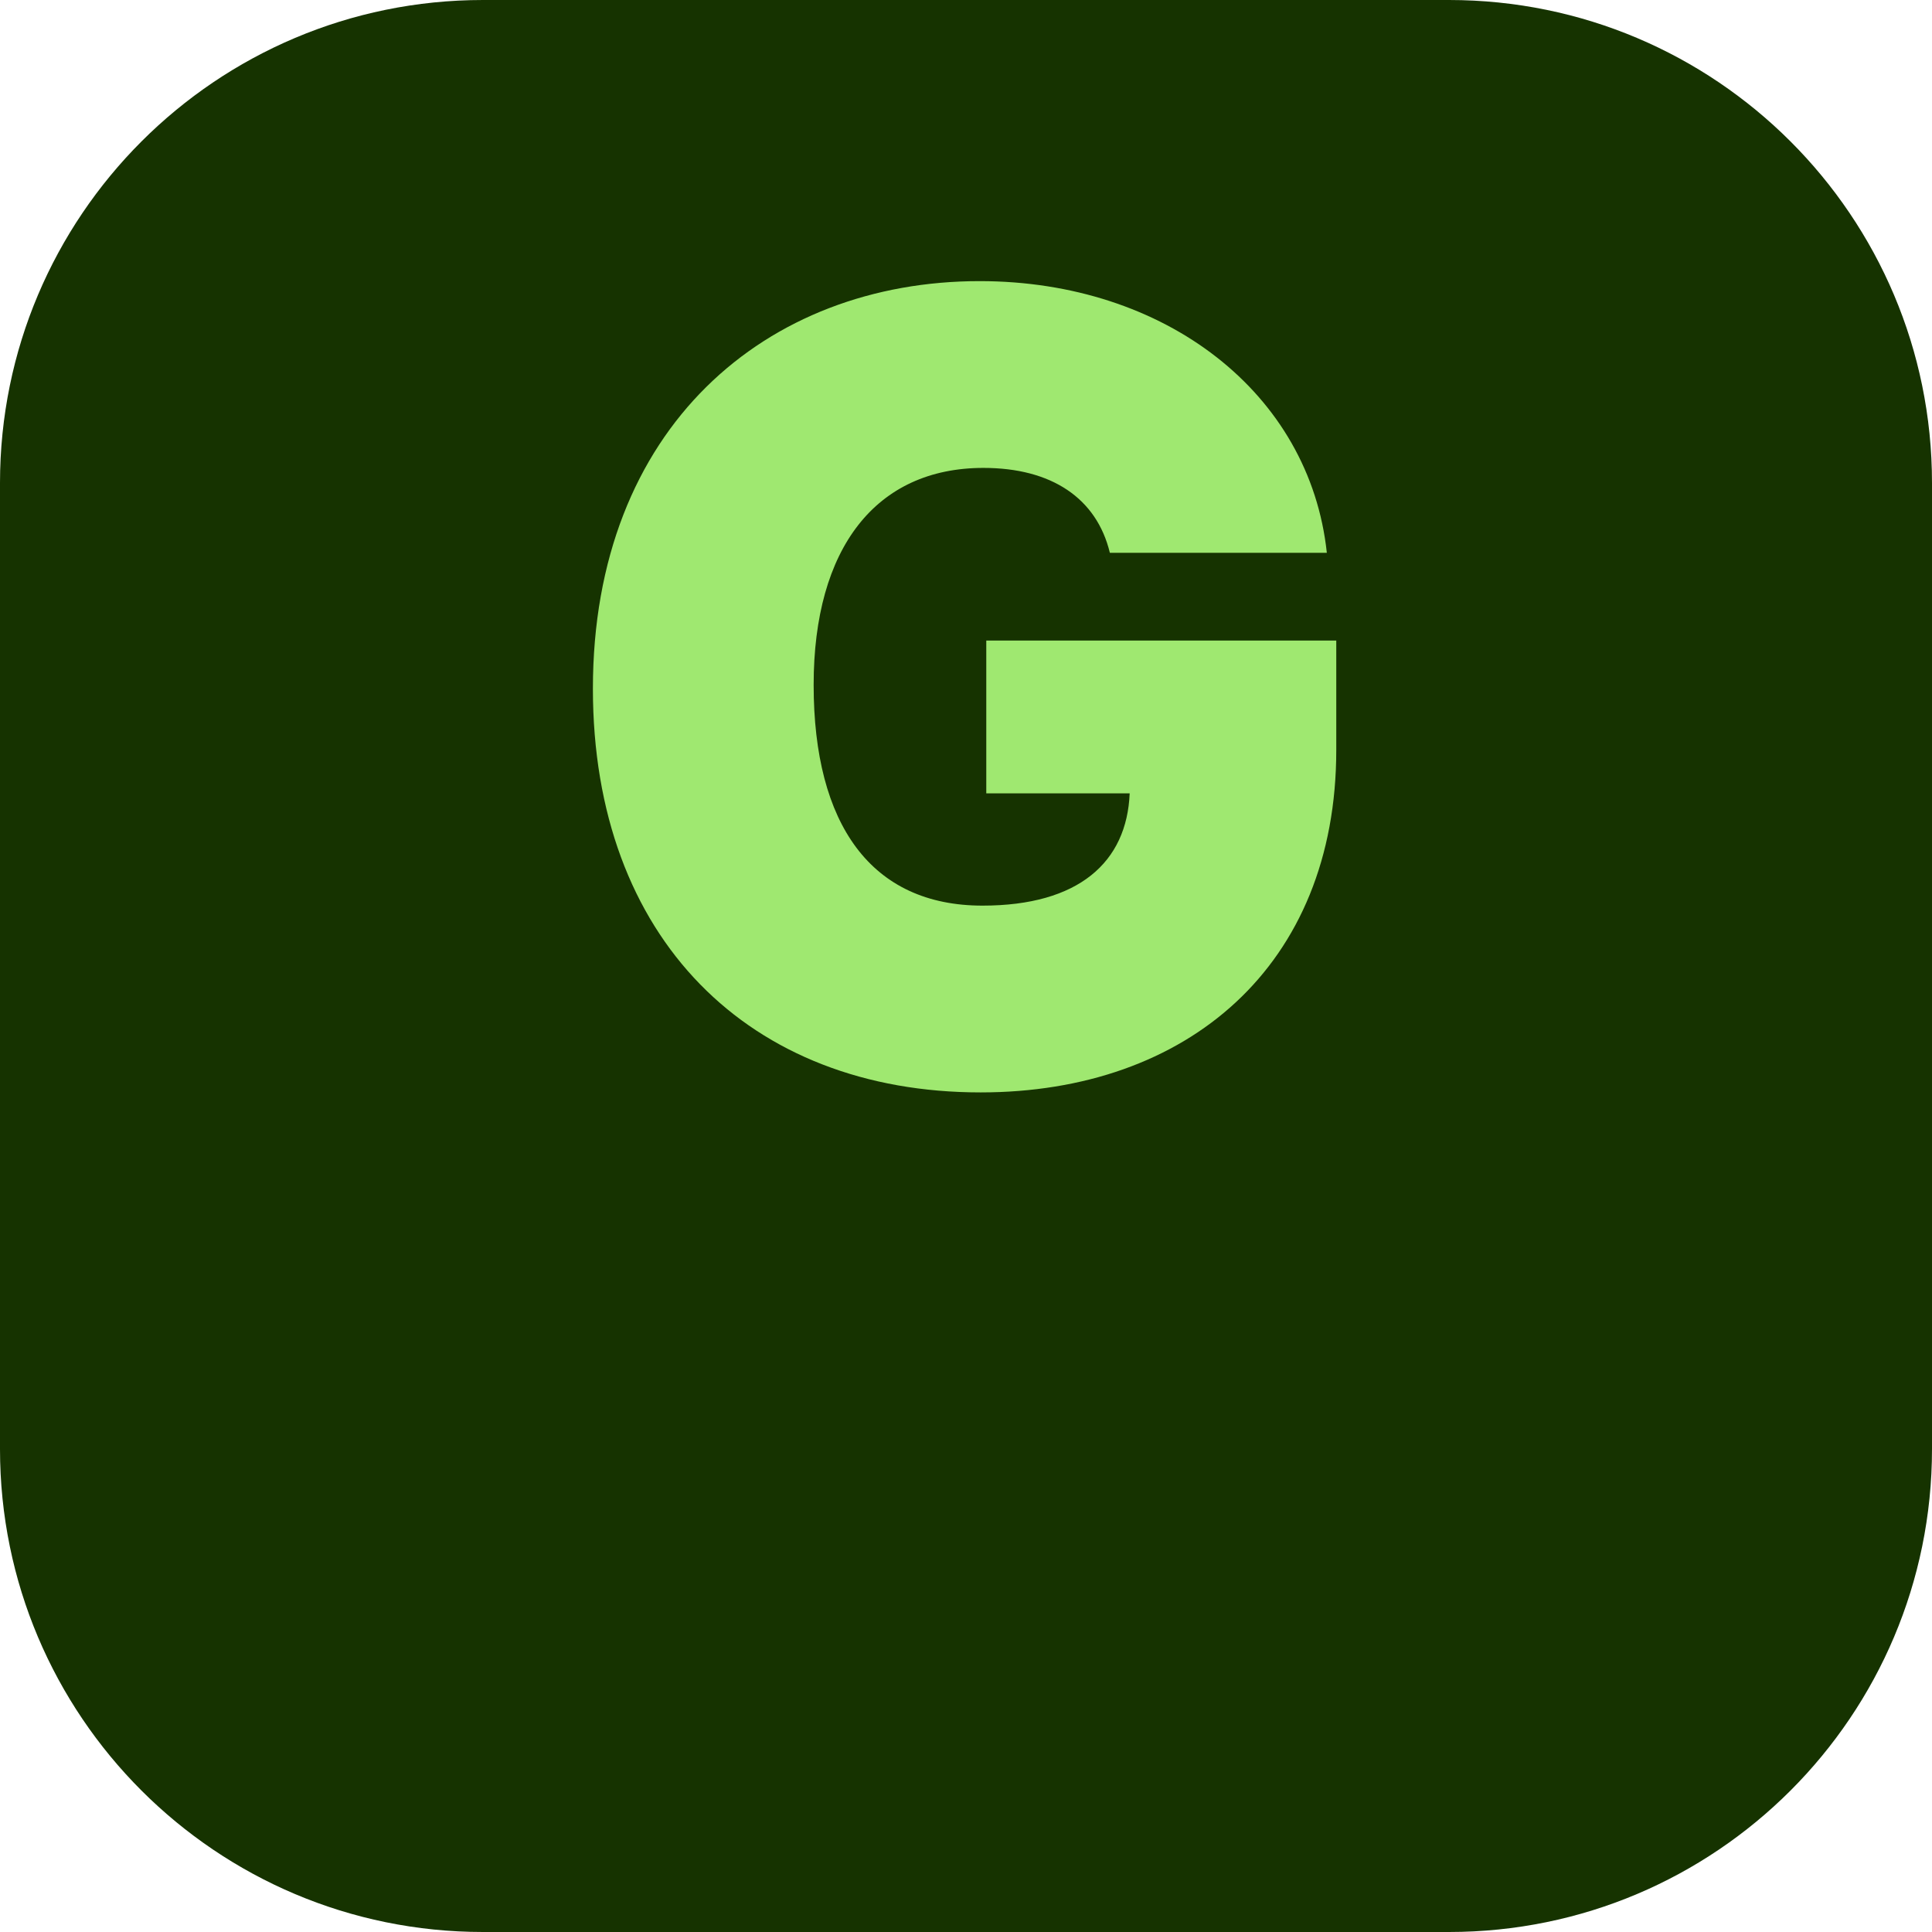
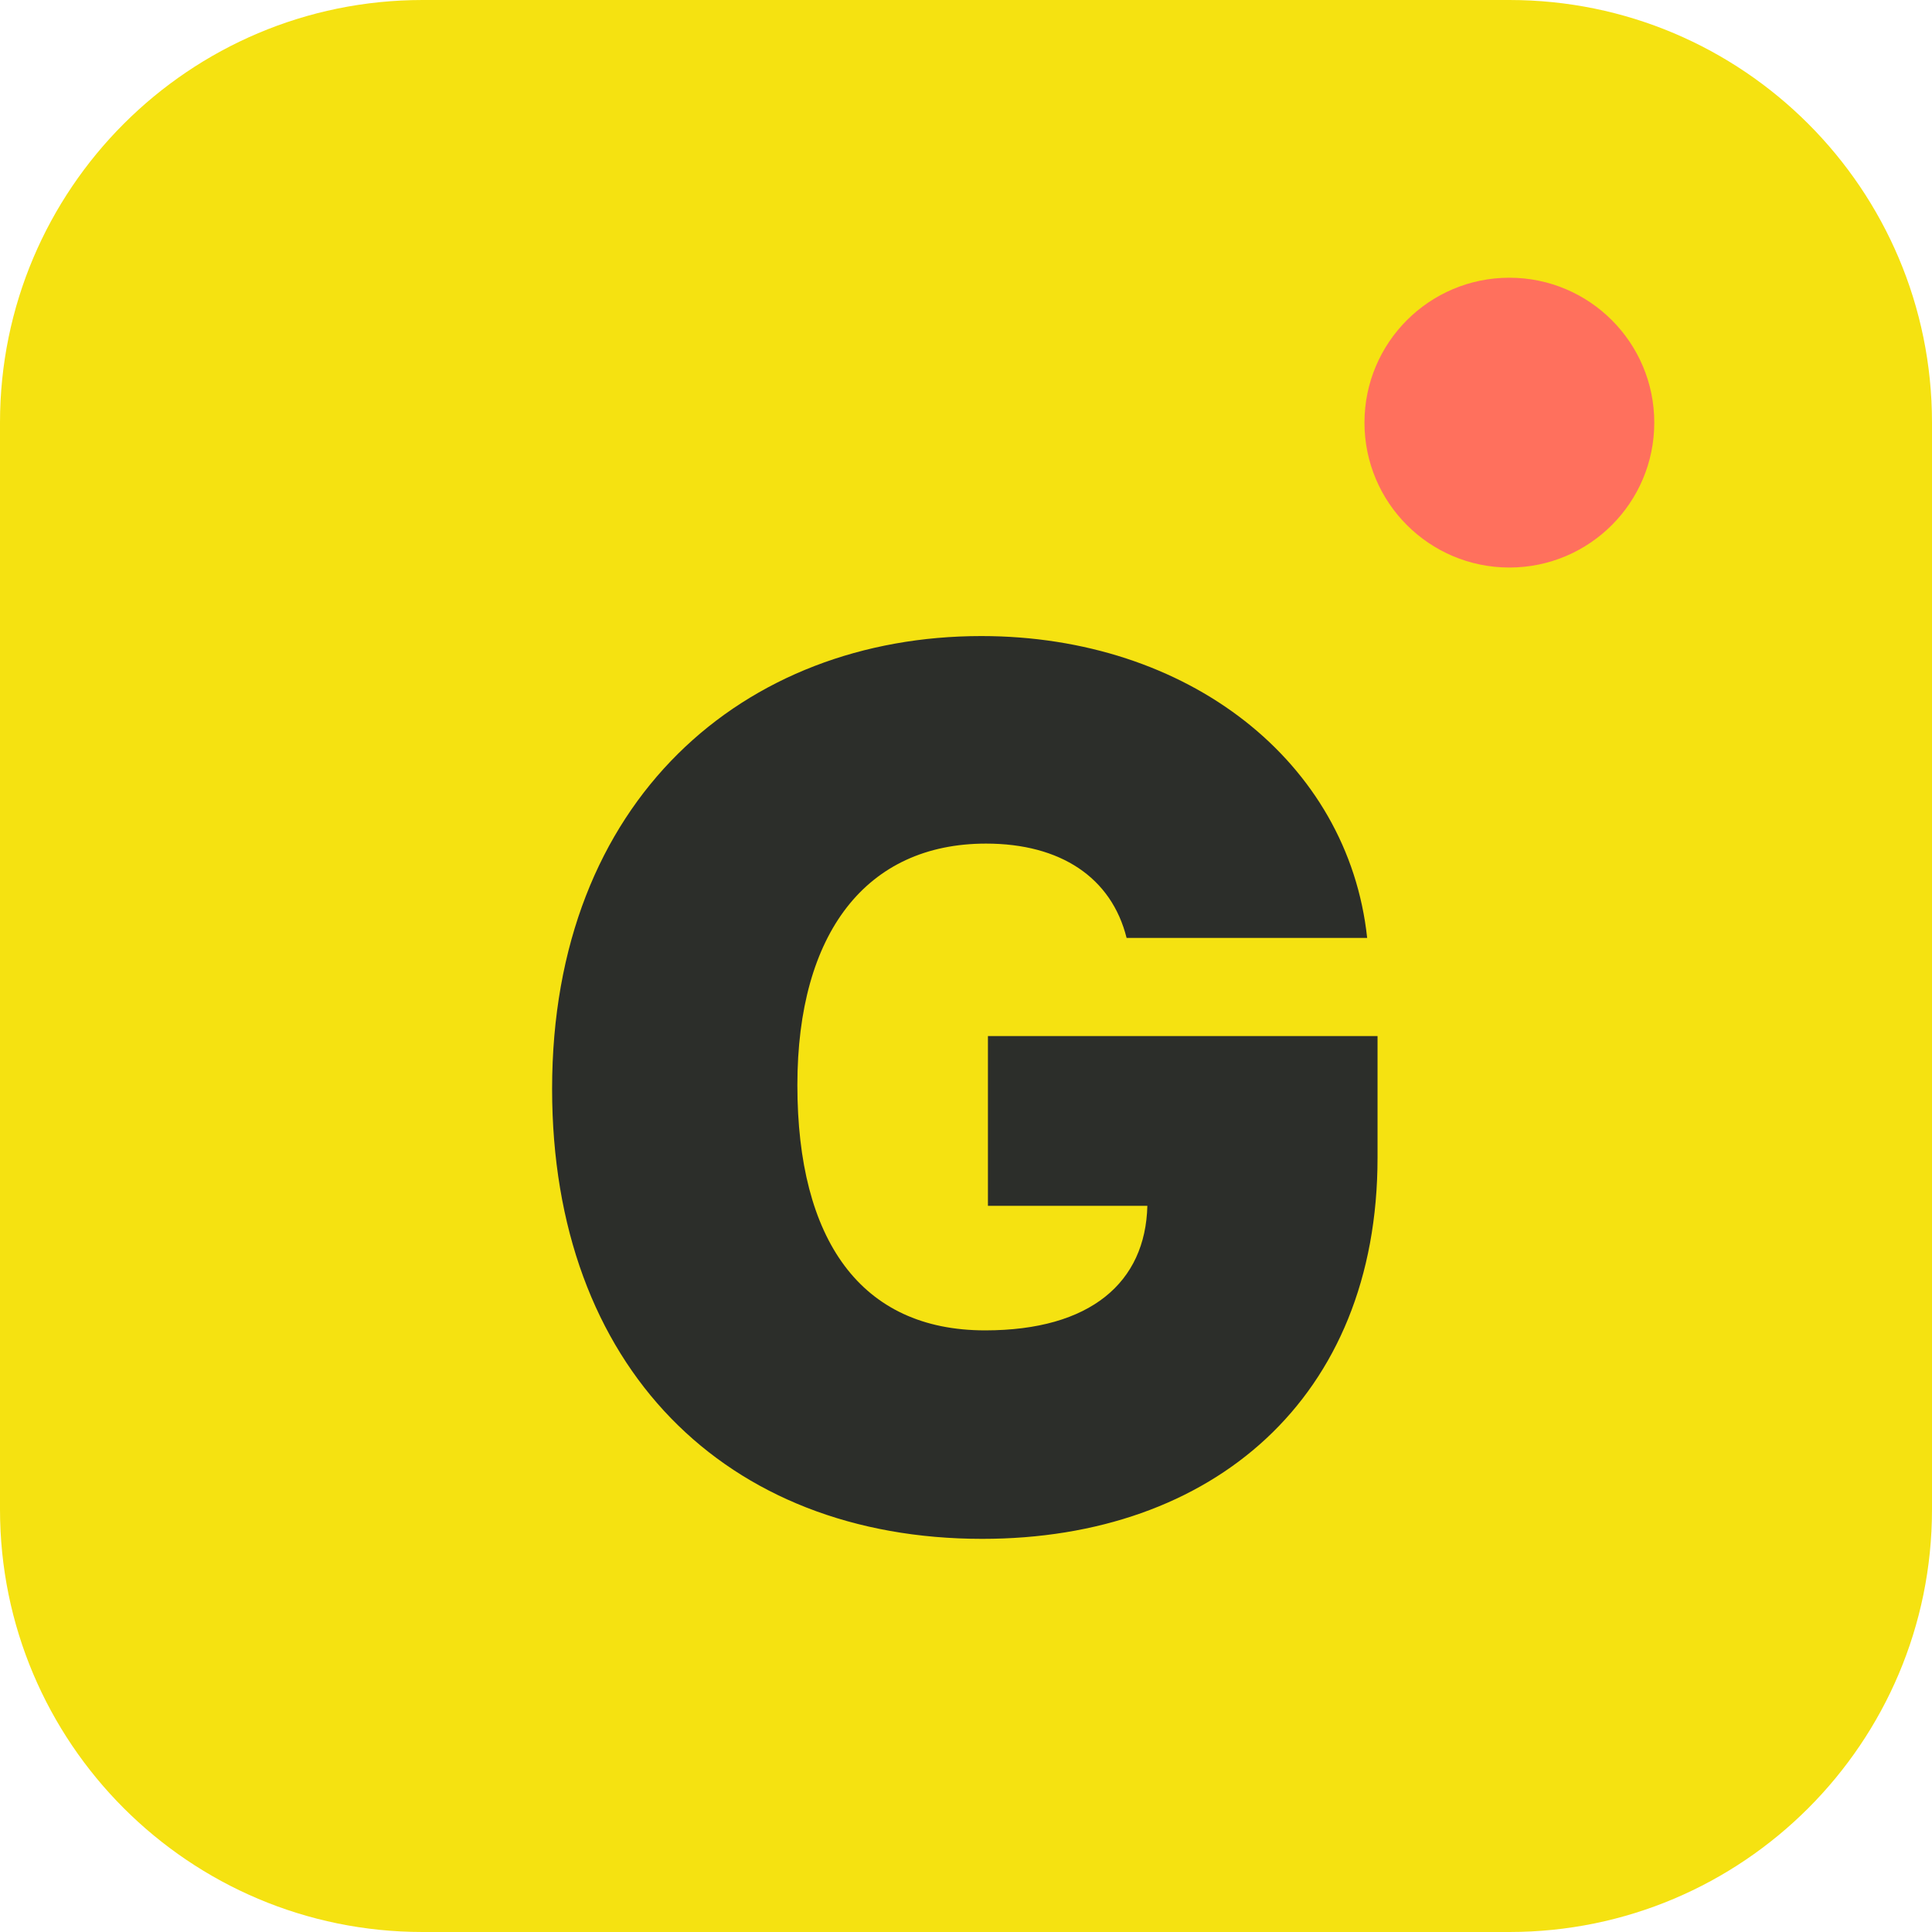
<svg xmlns="http://www.w3.org/2000/svg" viewBox="0 0 32 32">
-   <rect width="32" height="32" rx="8" fill="#163300" />
-   <text x="50%" y="56%" text-anchor="middle" font-family="Inter, system-ui, sans-serif" font-weight="900" font-size="18" fill="#9fe870" letter-spacing="-1">G</text>
+   <rect width="32" height="32" rx="7" fill="#f5e211" />
+   <text x="50%" y="55%" text-anchor="middle" dominant-baseline="middle" font-family="Inter, system-ui, -apple-system, sans-serif" font-weight="900" font-size="20" fill="#2c2e2a" letter-spacing="-1.2">G</text>
+   <circle cx="25" cy="7" r="2.4" fill="#ff705d" />
</svg>
